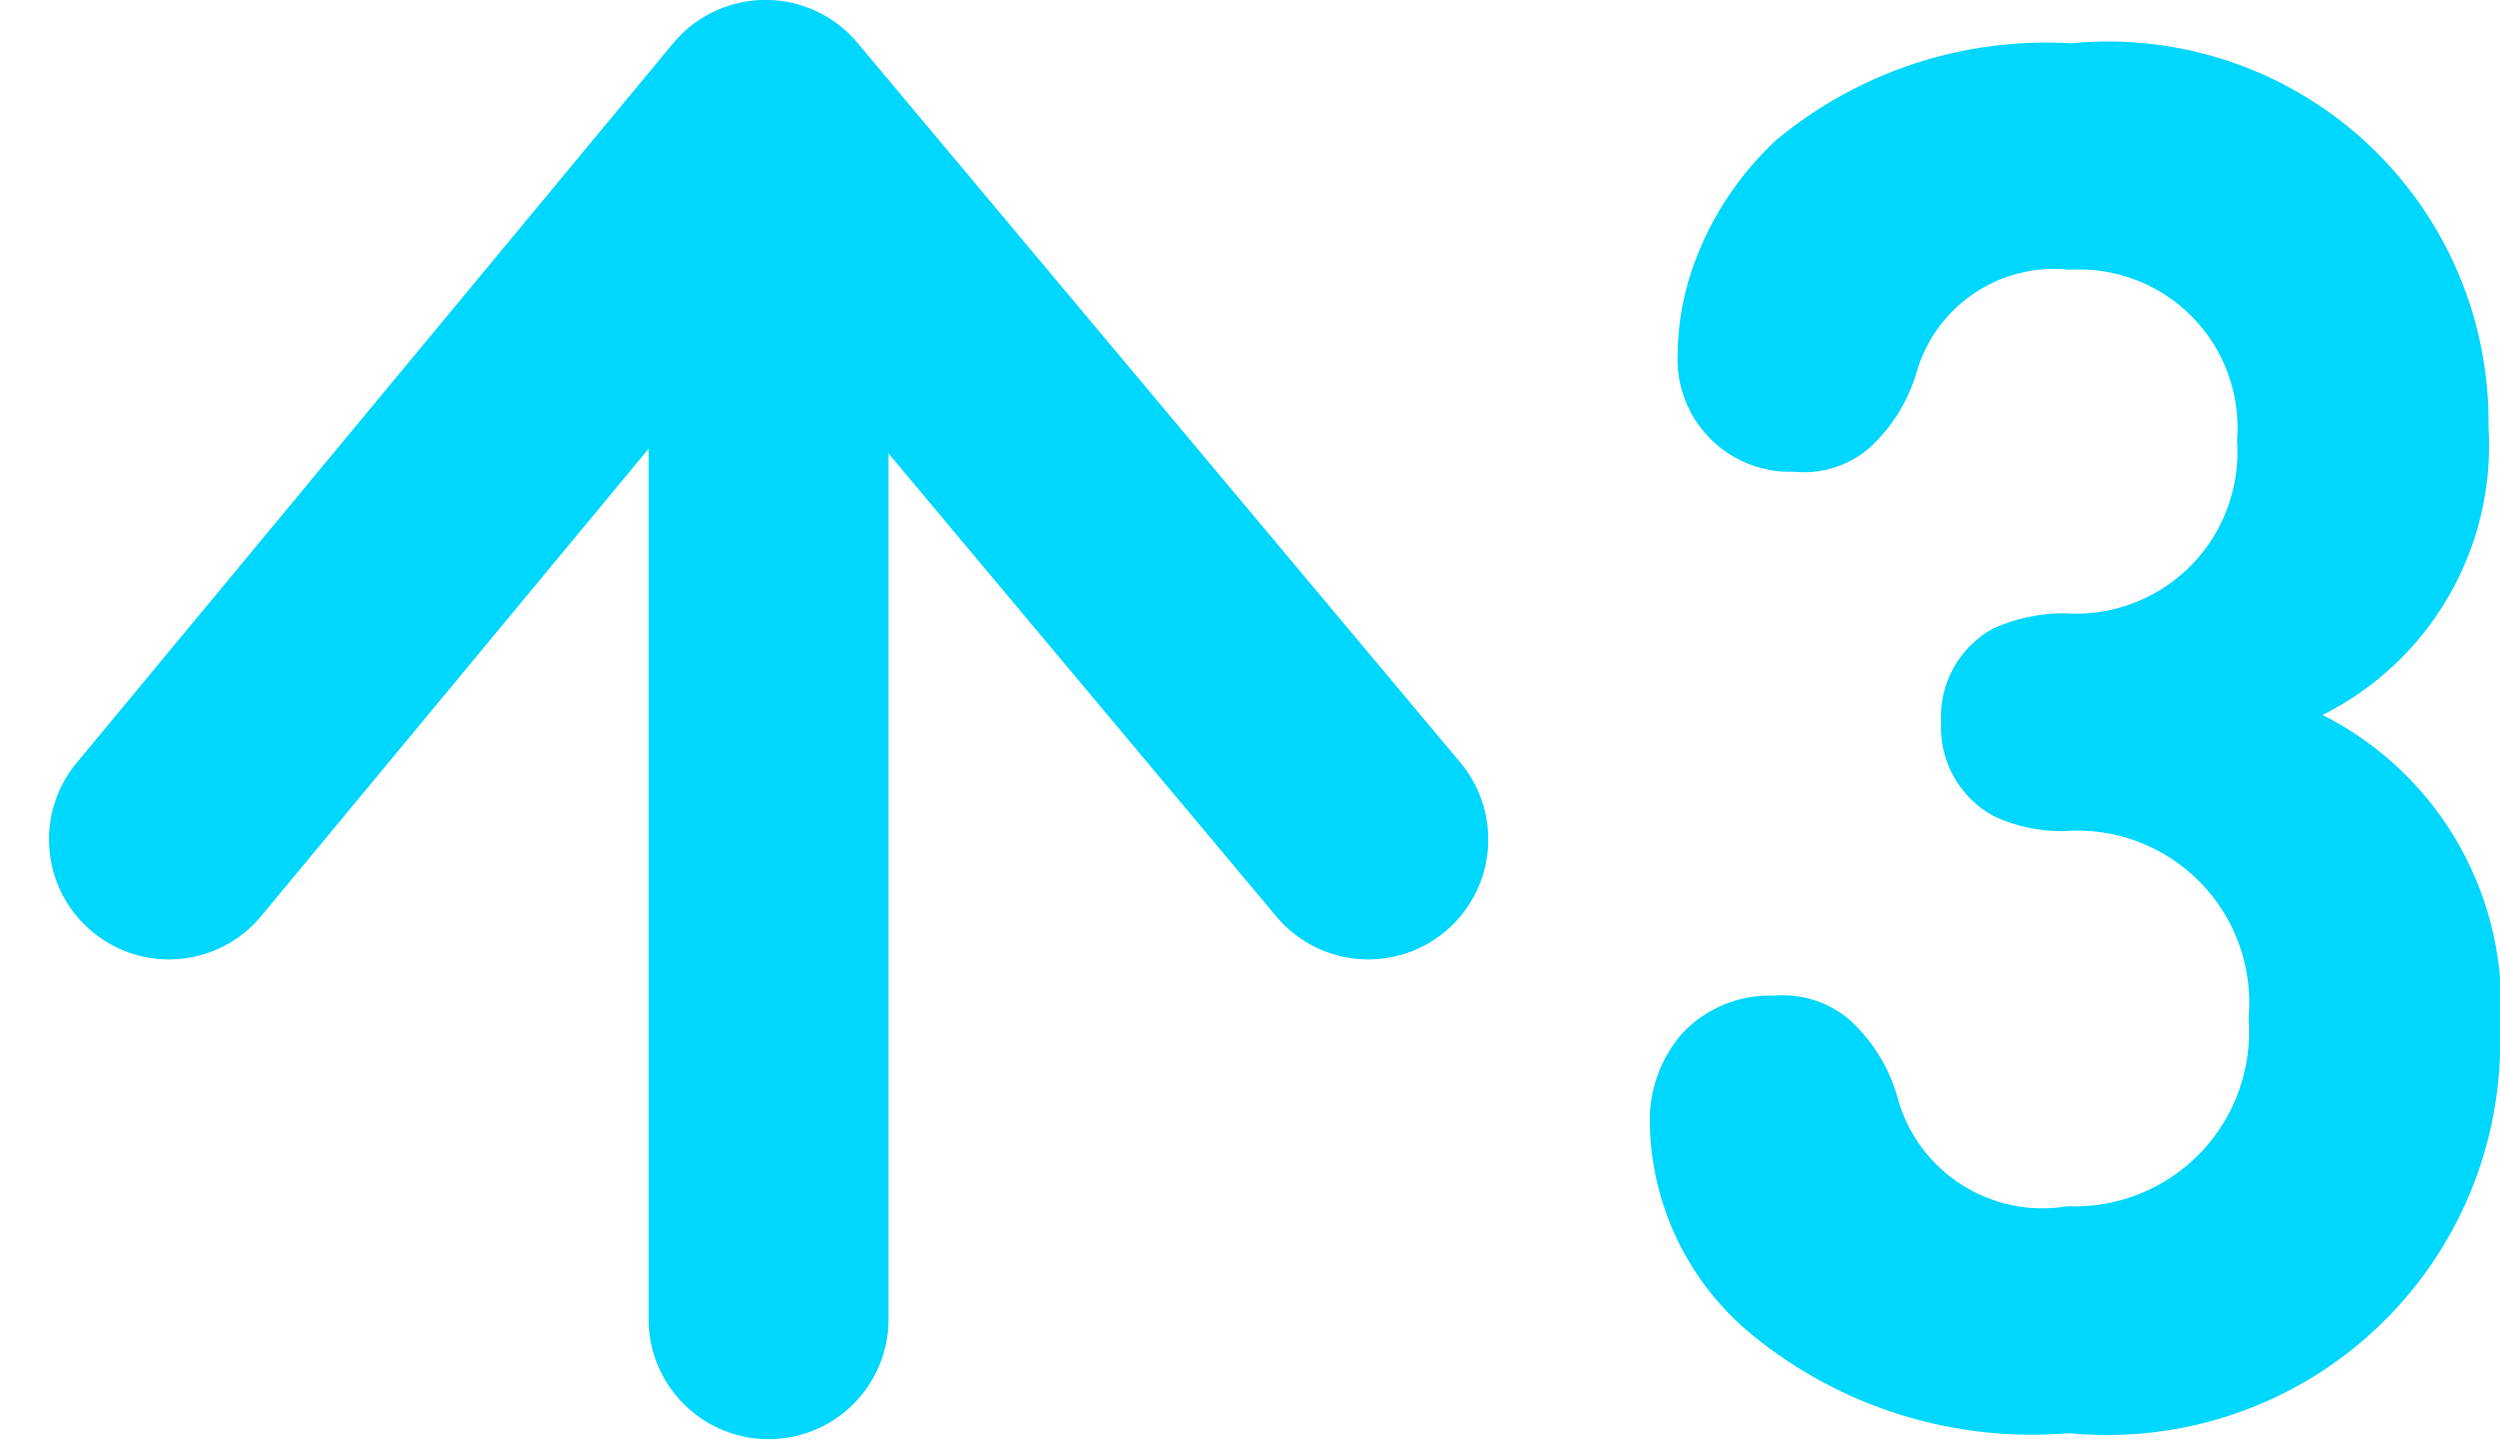
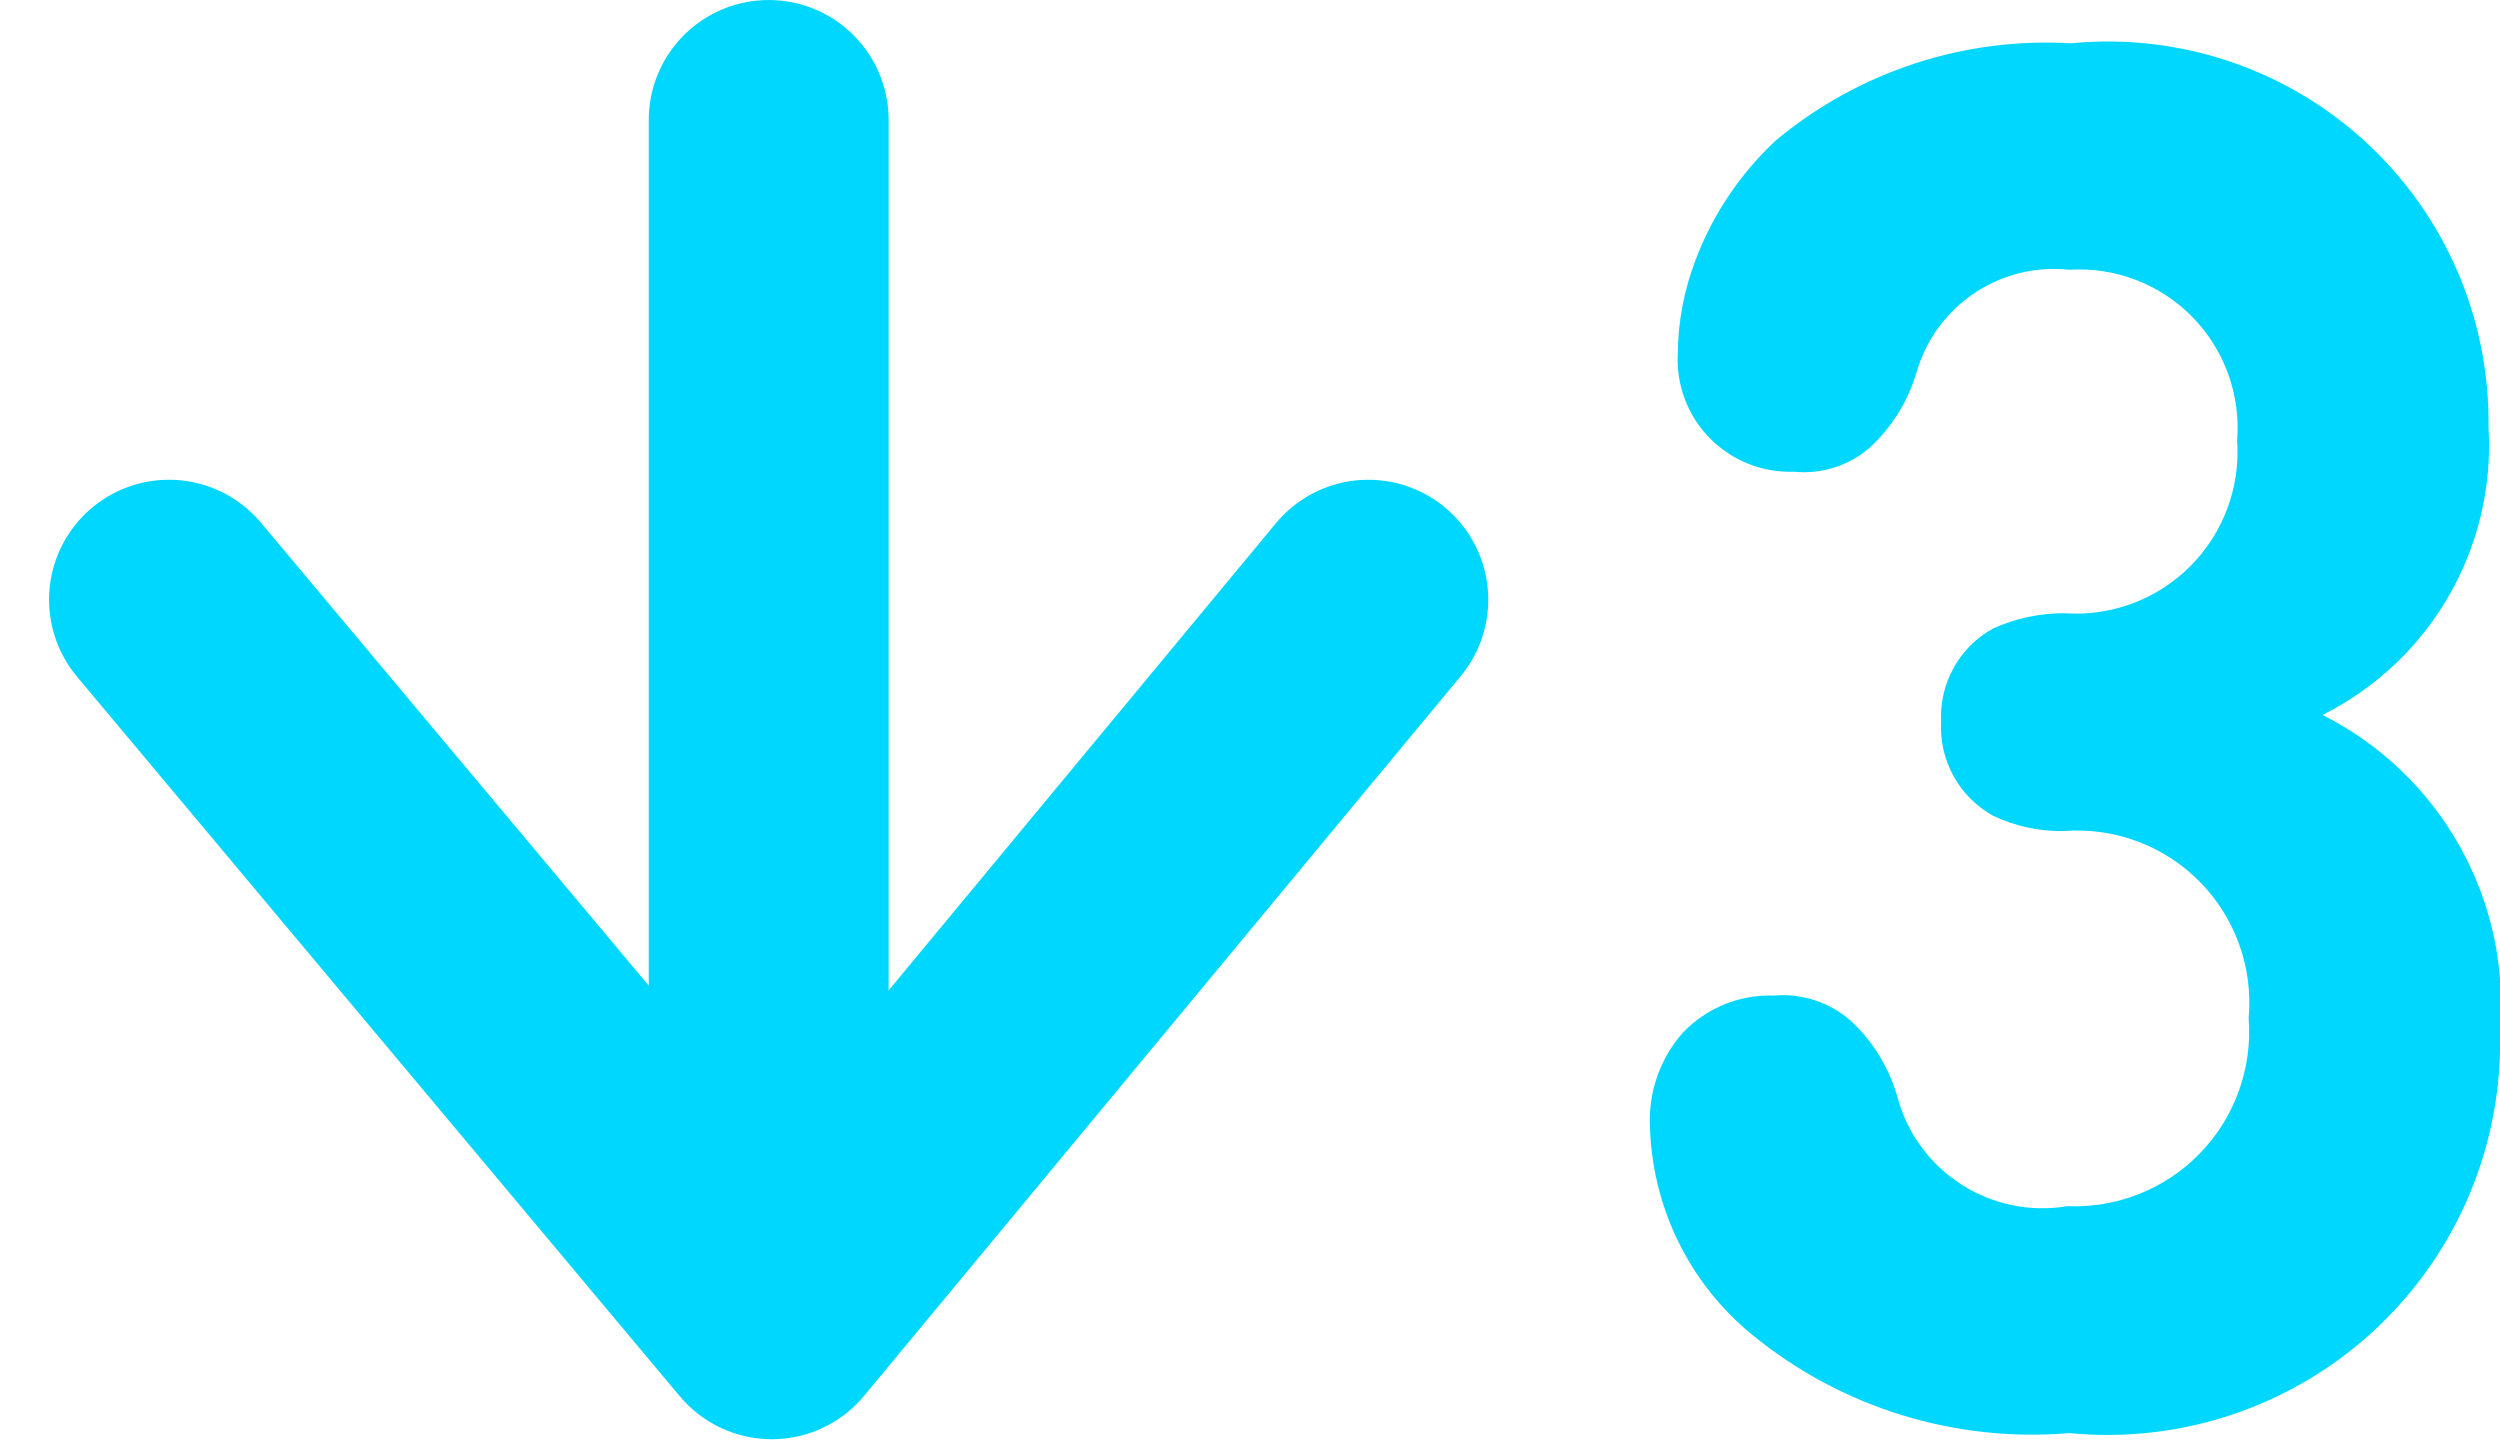
- <svg xmlns="http://www.w3.org/2000/svg" width="20.844" height="12" viewBox="0 0 20.844 12">
-   <g id="down3" transform="translate(-14049.759 -2097.151)">
+ <svg xmlns="http://www.w3.org/2000/svg" width="20.845" height="12" viewBox="0 0 20.845 12">
+   <g id="down3" transform="translate(-14049.758 -2097.151)">
    <path id="パス_258" data-name="パス 258" d="M.848-2.464A2.325,2.325,0,0,0,1.7-.72,3.682,3.682,0,0,0,4.344.1,3.275,3.275,0,0,0,7.936-3.248a2.706,2.706,0,0,0-1.48-2.64,2.511,2.511,0,0,0,1.384-2.4,3.172,3.172,0,0,0-3.48-3.2A3.519,3.519,0,0,0,1.9-10.68a2.631,2.631,0,0,0-.672,1A2.238,2.238,0,0,0,1.08-8.9a.936.936,0,0,0,.968.984.836.836,0,0,0,.632-.2,1.383,1.383,0,0,0,.392-.632A1.193,1.193,0,0,1,4.344-9.6a1.321,1.321,0,0,1,1.4,1.424A1.348,1.348,0,0,1,4.3-6.736a1.426,1.426,0,0,0-.592.128.838.838,0,0,0-.432.776.843.843,0,0,0,.432.784A1.311,1.311,0,0,0,4.3-4.92,1.435,1.435,0,0,1,5.84-3.36,1.455,1.455,0,0,1,4.328-1.792,1.252,1.252,0,0,1,2.912-2.7a1.373,1.373,0,0,0-.392-.64.858.858,0,0,0-.64-.208,1,1,0,0,0-.76.312A1.1,1.1,0,0,0,.848-2.464Z" transform="translate(14062.667 2109)" fill="#00d7ff" />
-     <g id="arrow" transform="translate(13032.667 1224)">
+     <g id="arrow" transform="translate(15079.667 2982.301) rotate(180)">
      <path id="パス_228" data-name="パス 228" d="M11909.577,3941.15v-9.625" transform="translate(-10886.077 -3057)" fill="none" stroke="#00d7ff" stroke-linecap="round" stroke-width="2" />
      <path id="パス_229" data-name="パス 229" d="M11904.883,3937.15l4.974-6,5.026,6" transform="translate(-10886.383 -3057)" fill="none" stroke="#00d7ff" stroke-linecap="round" stroke-linejoin="round" stroke-width="2" />
    </g>
  </g>
</svg>
